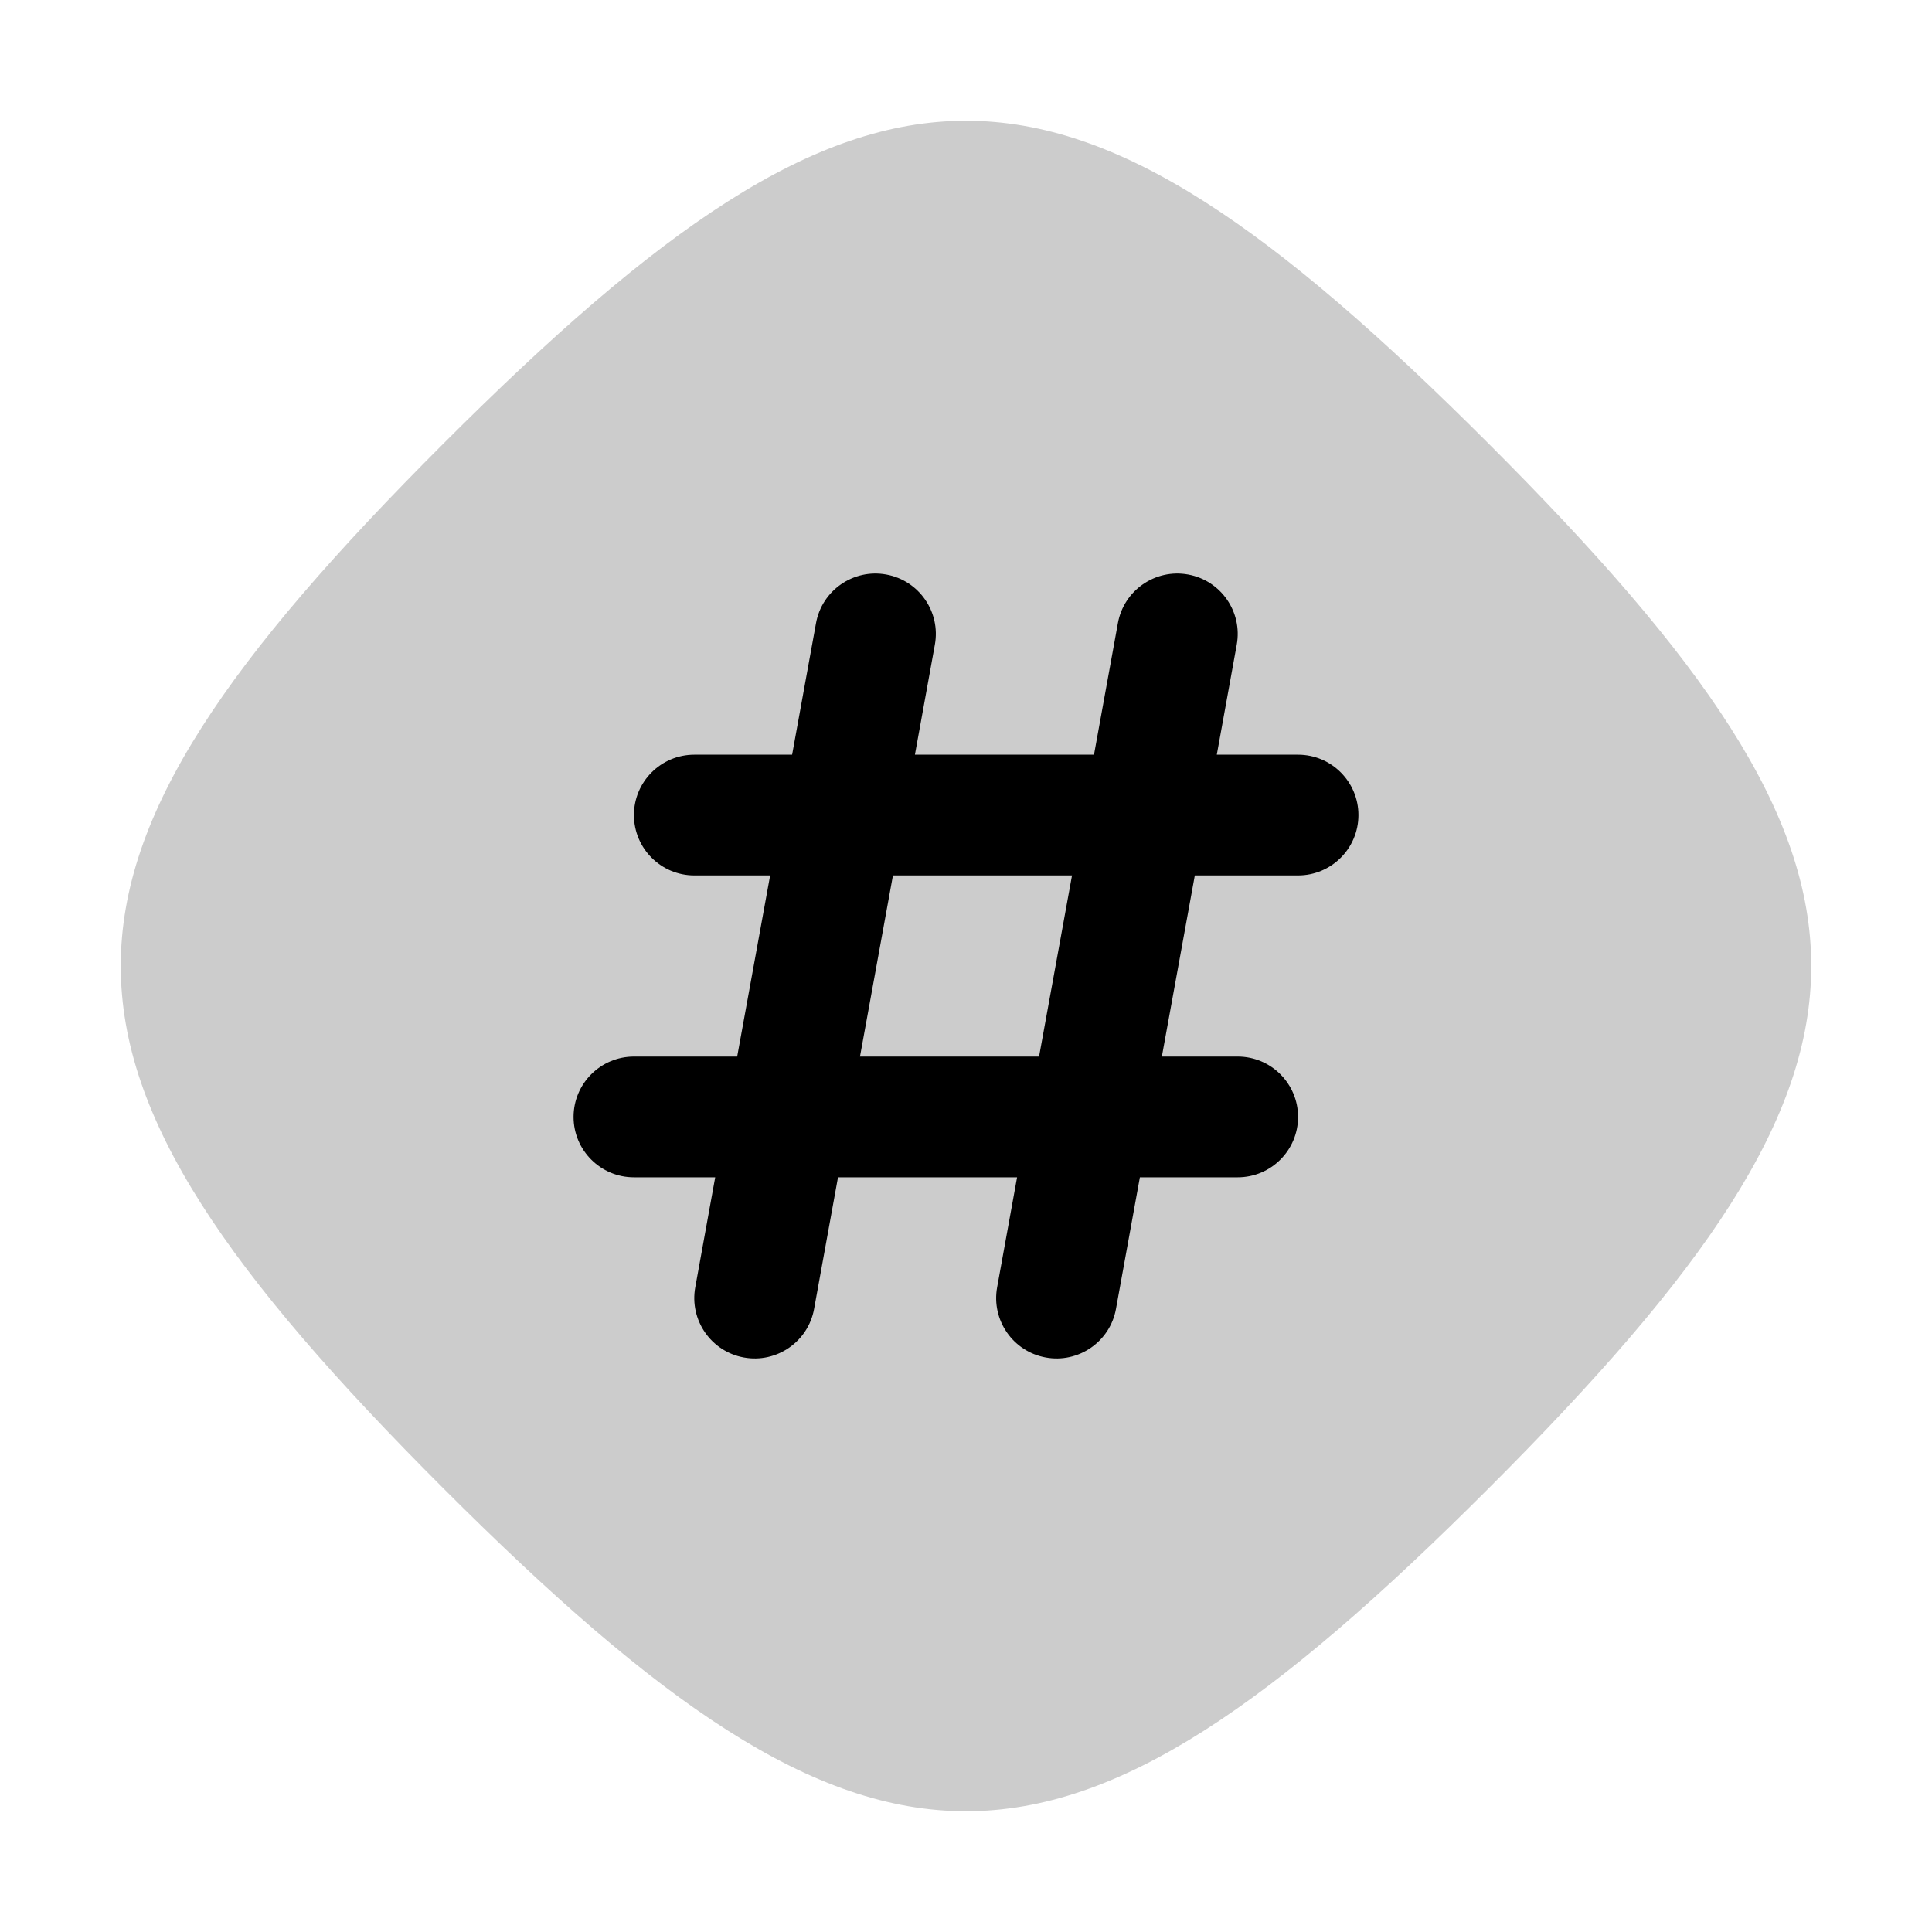
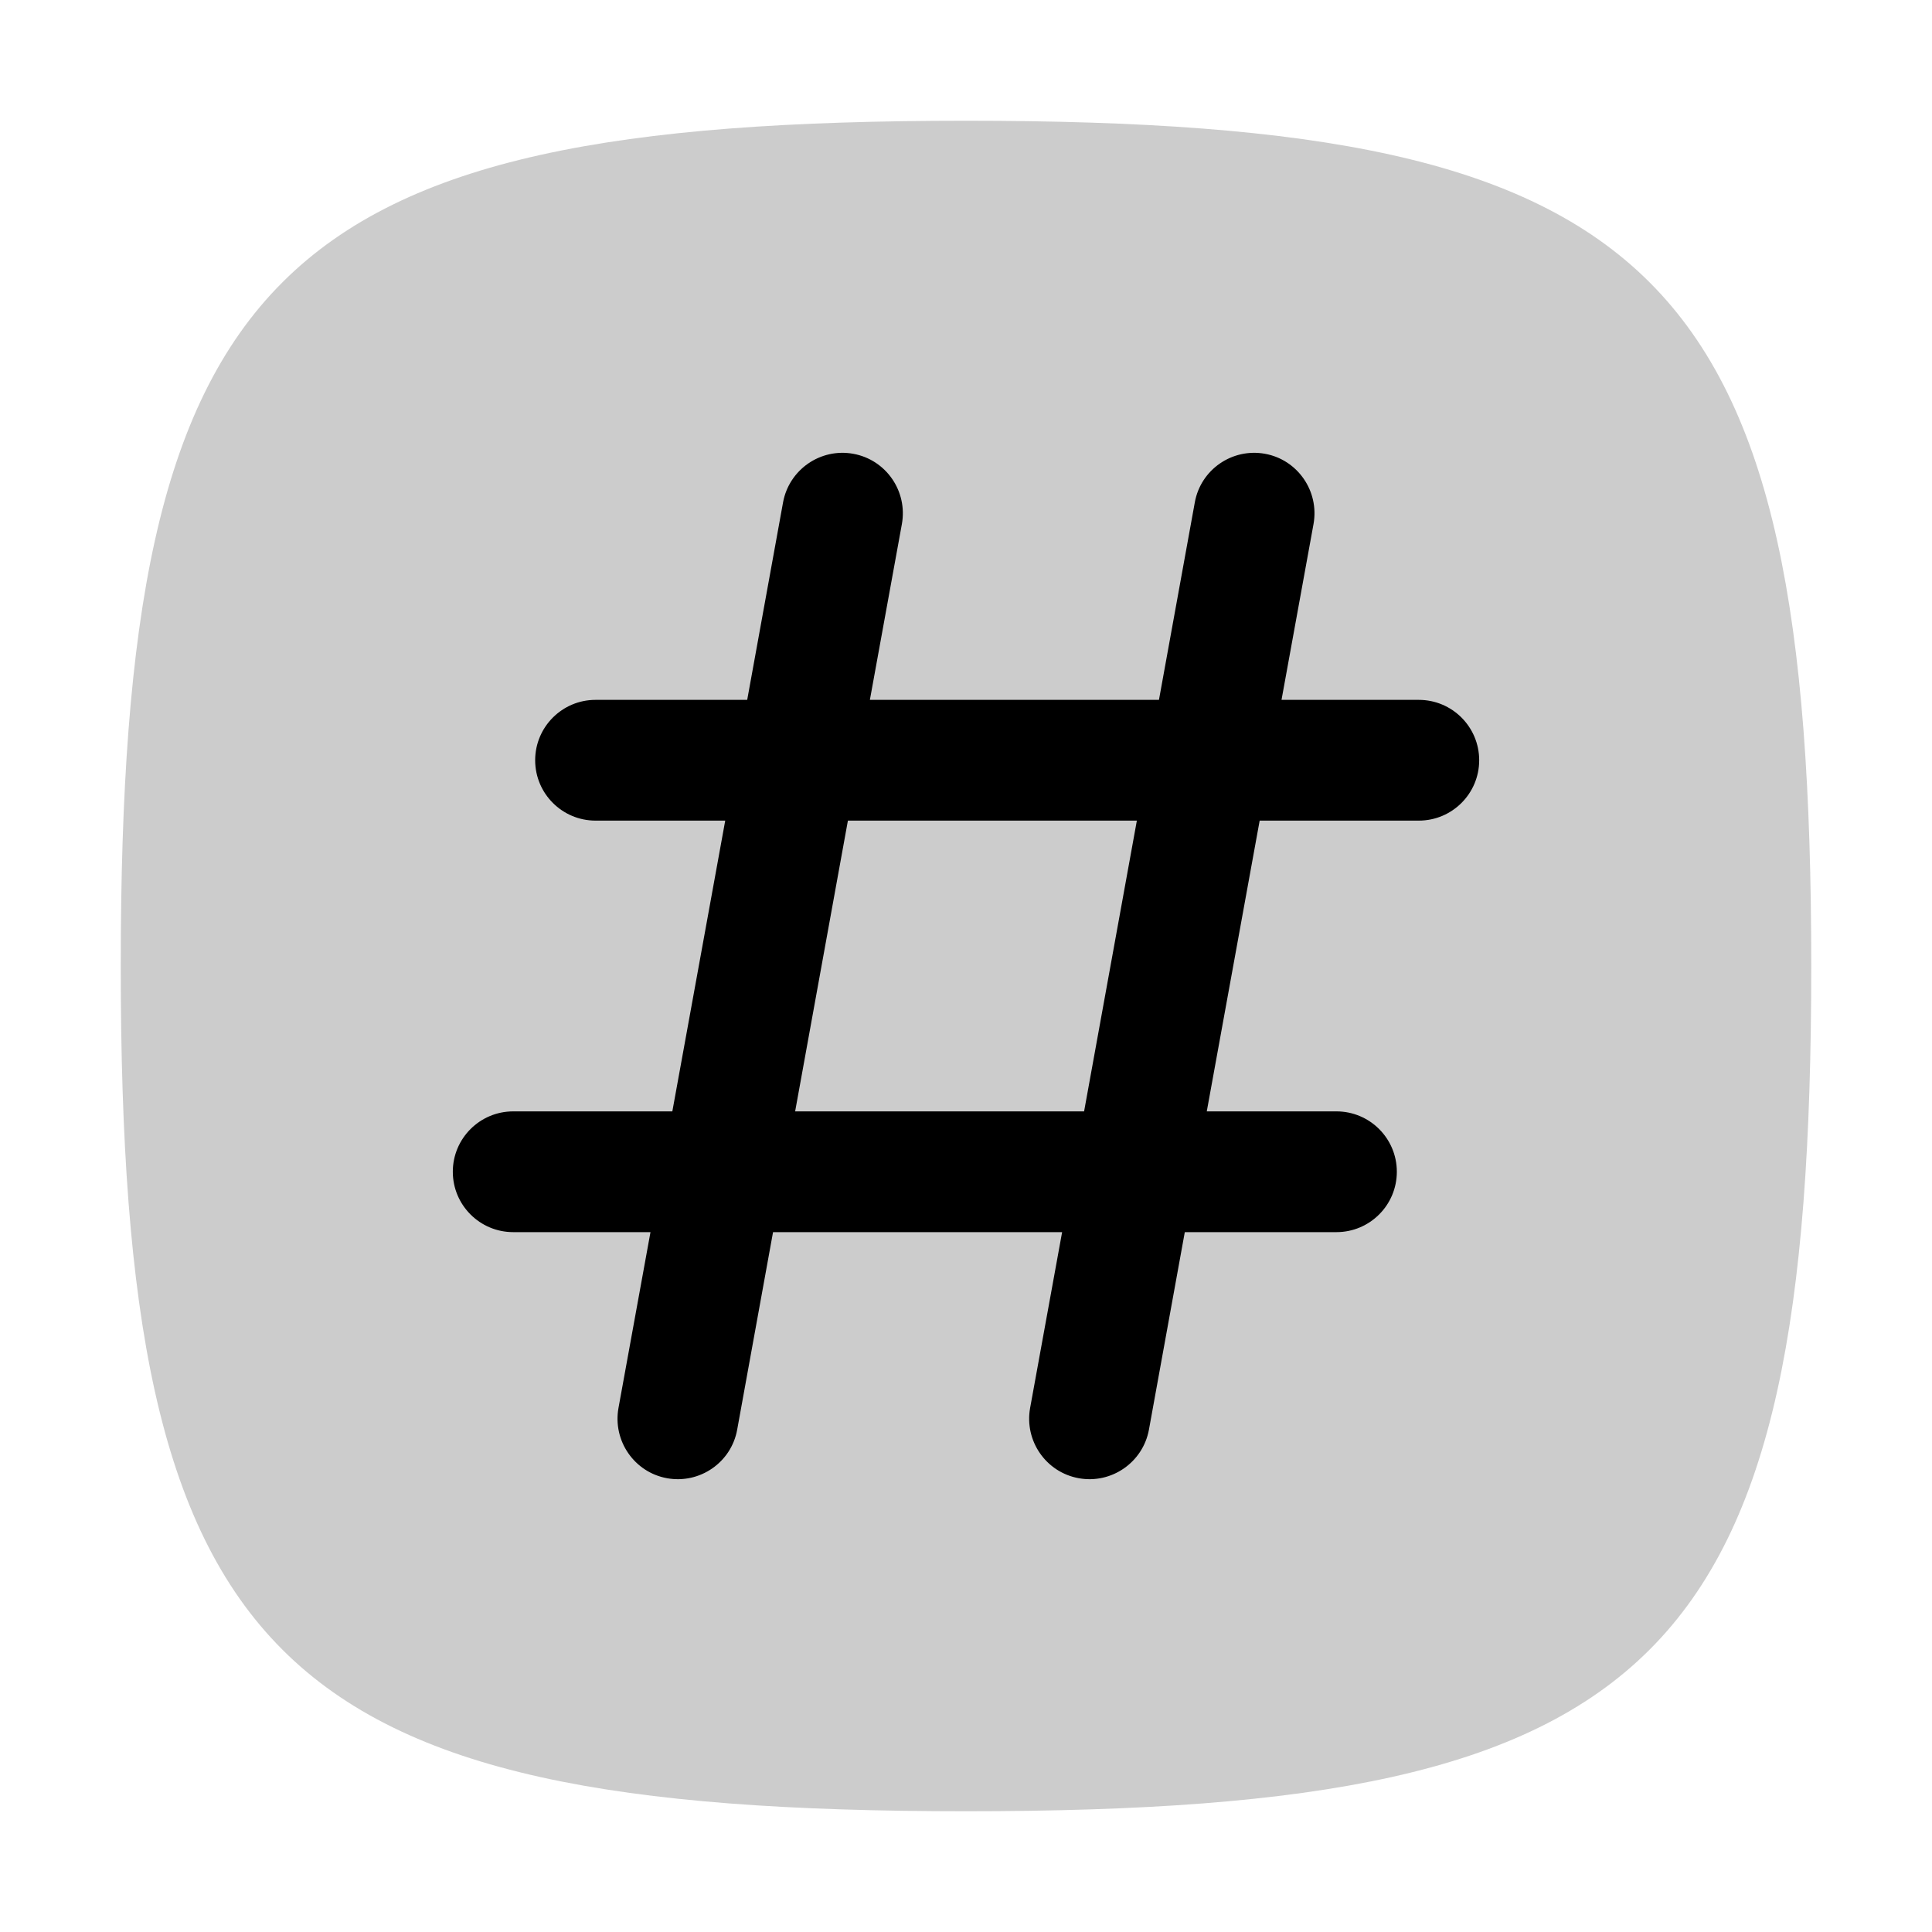
<svg xmlns="http://www.w3.org/2000/svg" width="16" height="16" viewBox="0 0 16 16" fill="none">
-   <path id="bg" opacity="0.2" d="M3.673 3.673C0.109 7.236 0.109 8.764 3.673 12.327C7.236 15.891 8.764 15.891 12.327 12.327C15.891 8.764 15.891 7.236 12.327 3.673C8.764 0.109 7.236 0.109 3.673 3.673Z" fill="black" class="bg" />
-   <path id="fg" d="M9.84 4.758C10.111 4.807 10.292 5.068 10.242 5.34L10.077 6.25H10.75C11.026 6.25 11.25 6.474 11.25 6.75C11.25 7.026 11.026 7.25 10.75 7.25H9.895L9.622 8.75H10.25C10.526 8.75 10.75 8.974 10.75 9.25C10.75 9.526 10.526 9.75 10.25 9.75H9.44L9.242 10.84C9.193 11.111 8.932 11.292 8.66 11.242C8.389 11.193 8.208 10.932 8.258 10.66L8.423 9.75H6.94L6.742 10.84C6.693 11.111 6.432 11.292 6.16 11.242C5.889 11.193 5.708 10.932 5.758 10.66L5.923 9.75H5.25C4.974 9.75 4.75 9.526 4.75 9.25C4.75 8.974 4.974 8.75 5.25 8.75H6.105L6.378 7.25H5.75C5.474 7.25 5.25 7.026 5.25 6.75C5.25 6.474 5.474 6.25 5.75 6.25H6.56L6.758 5.16C6.807 4.889 7.068 4.708 7.34 4.758C7.611 4.807 7.792 5.068 7.742 5.34L7.577 6.25H9.06L9.258 5.16C9.307 4.889 9.568 4.708 9.84 4.758ZM7.122 8.75H8.605L8.878 7.25H7.395L7.122 8.75Z" fill="black" class="fg" />
+   <path id="bg" opacity="0.2" d="M8 1C2.236 1 1 2.236 1 8C1 13.764 2.236 15 8 15C13.764 15 15 13.764 15 8C15 2.236 13.764 1 8 1Z" fill="black" class="bg" />
+   <path id="fg" d="M10.476 3.758C10.747 3.807 10.927 4.068 10.878 4.34L10.613 5.796H11.75C12.026 5.796 12.25 6.02 12.25 6.296C12.25 6.572 12.026 6.796 11.75 6.796H10.432L9.994 9.204H11.068C11.344 9.204 11.568 9.428 11.568 9.704C11.568 9.98 11.344 10.204 11.068 10.204H9.812L9.515 11.84C9.465 12.111 9.205 12.291 8.934 12.242C8.662 12.193 8.482 11.932 8.531 11.66L8.796 10.204H6.402L6.105 11.84C6.056 12.111 5.796 12.291 5.524 12.242C5.253 12.193 5.073 11.932 5.122 11.66L5.387 10.204H4.25C3.974 10.204 3.75 9.98 3.75 9.704C3.75 9.428 3.974 9.204 4.25 9.204H5.568L6.006 6.796H4.932C4.656 6.796 4.432 6.572 4.432 6.296C4.432 6.02 4.656 5.796 4.932 5.796H6.188L6.485 4.16C6.535 3.889 6.795 3.709 7.066 3.758C7.338 3.807 7.518 4.068 7.469 4.34L7.204 5.796H9.598L9.895 4.16C9.944 3.889 10.204 3.709 10.476 3.758ZM6.585 9.204H8.978L9.415 6.796H7.022L6.585 9.204Z" fill="black" class="fg" />
</svg>
